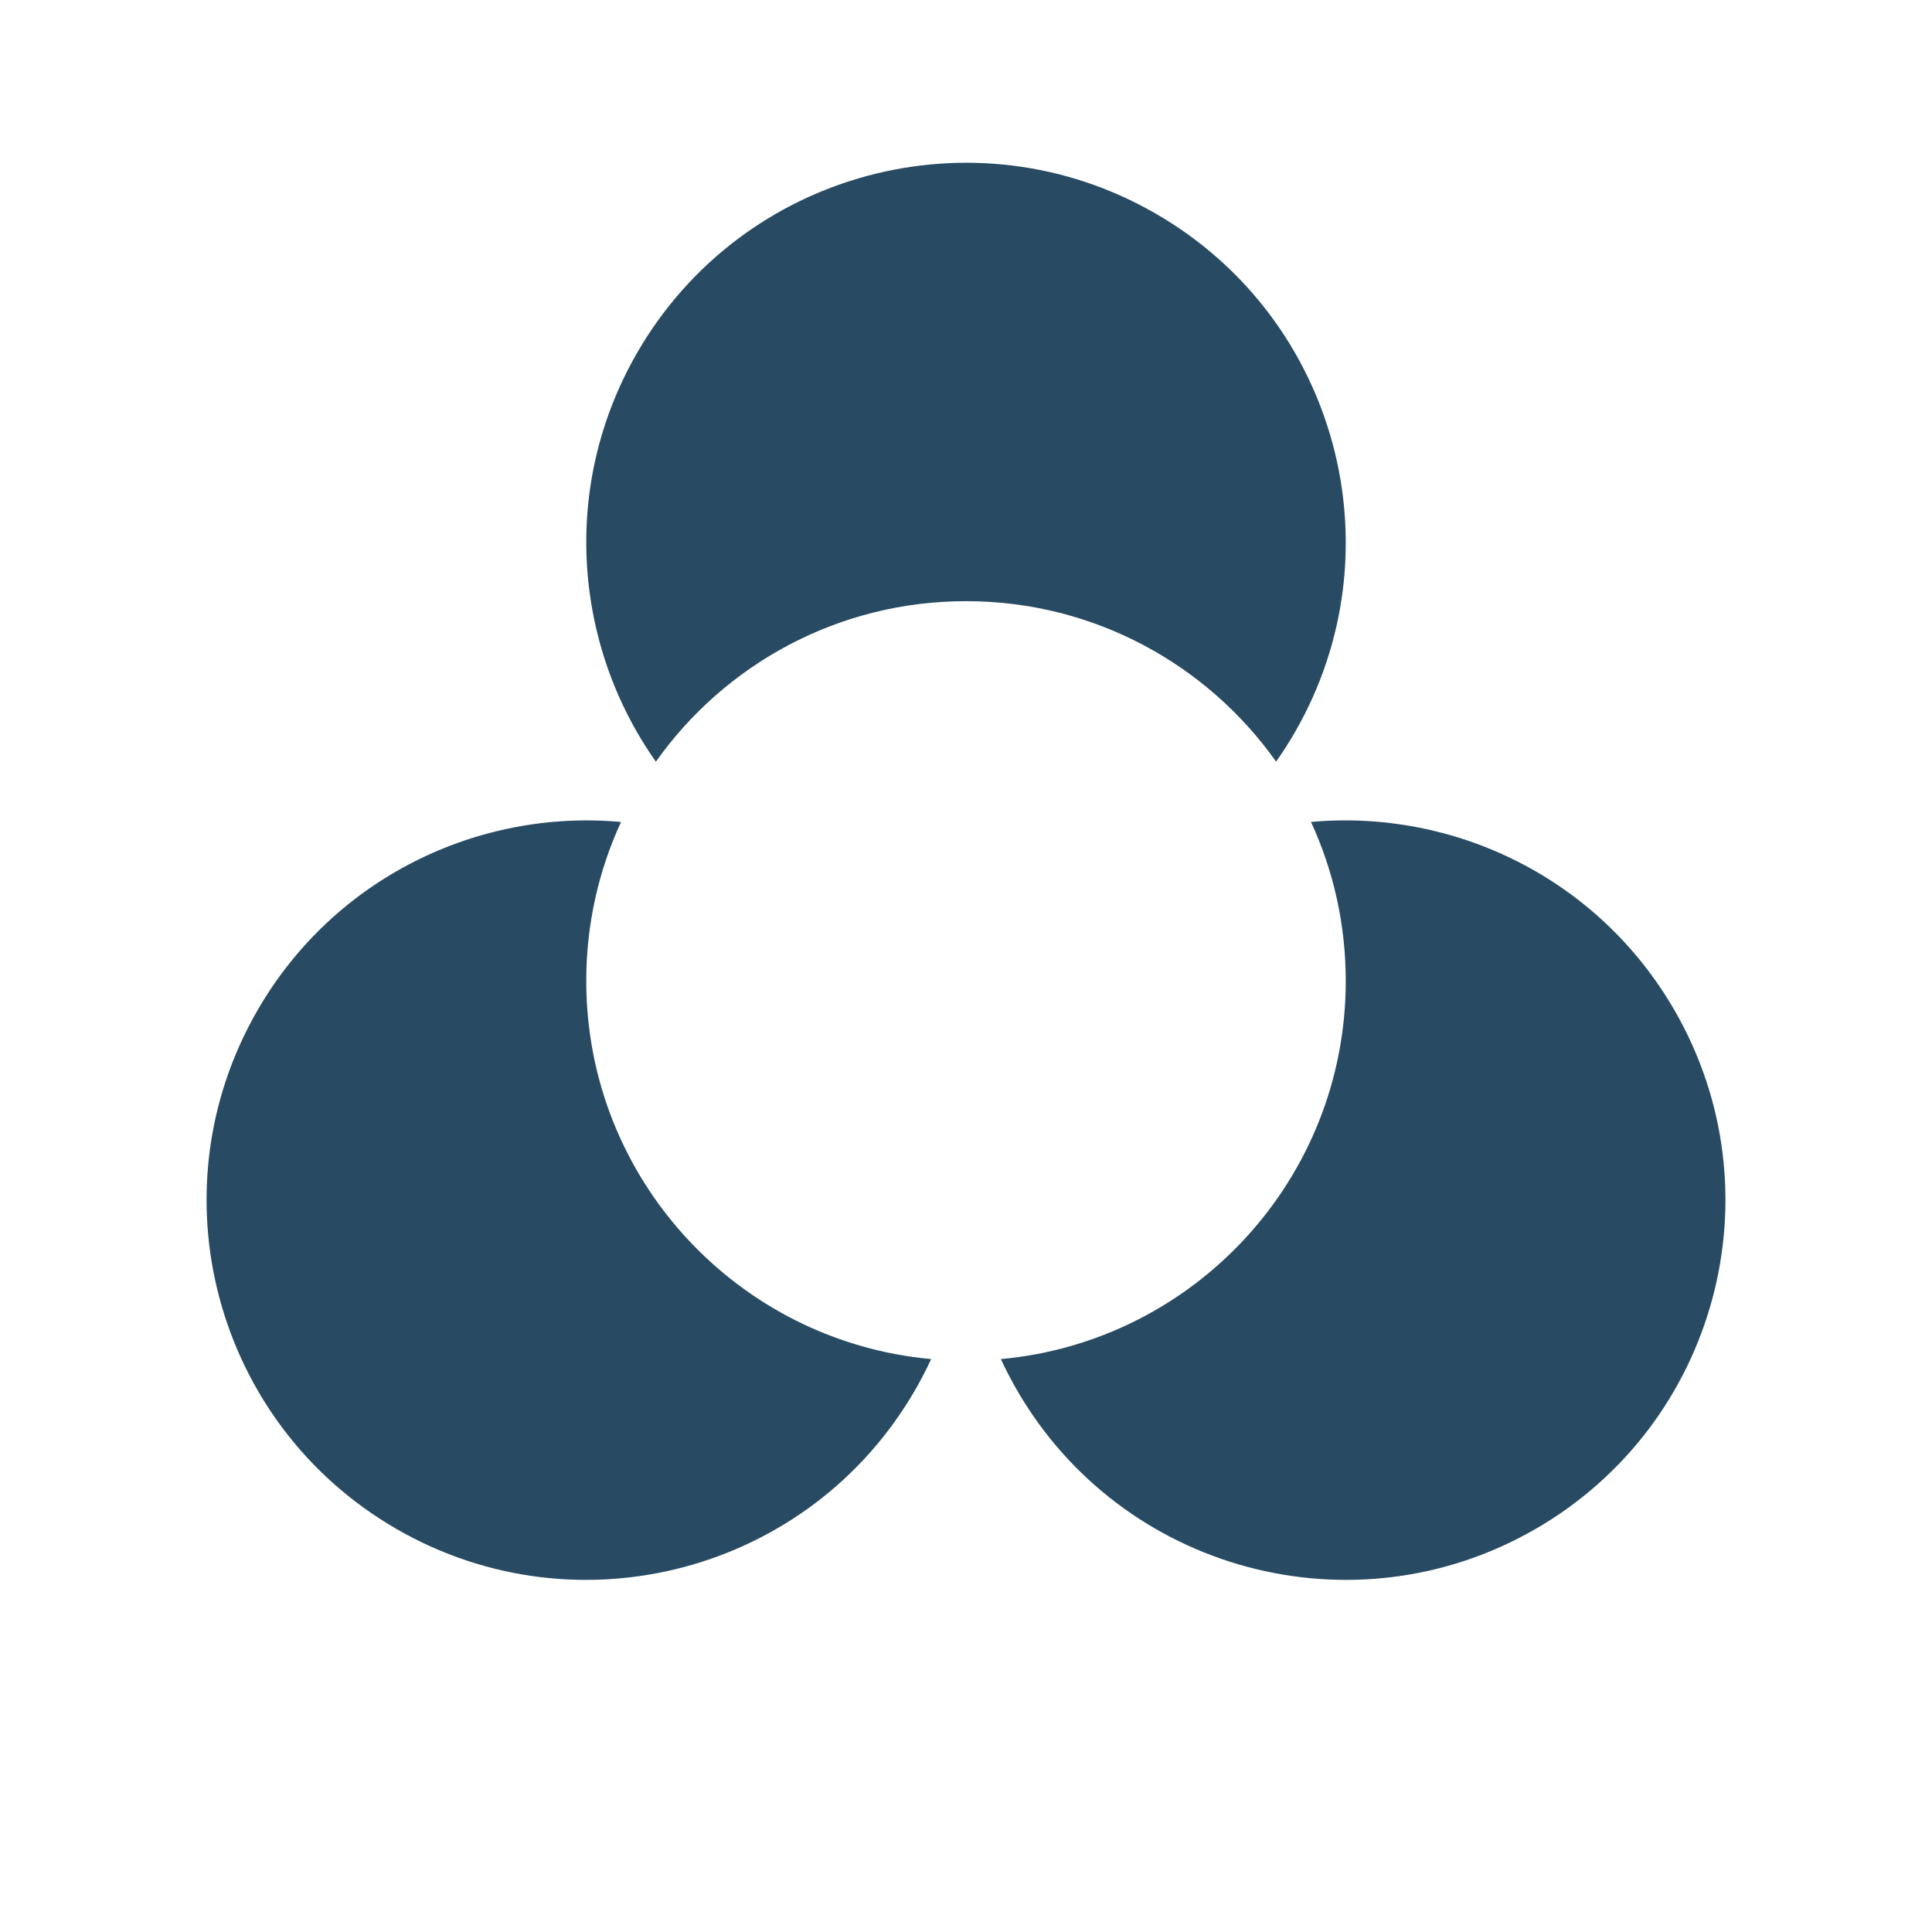
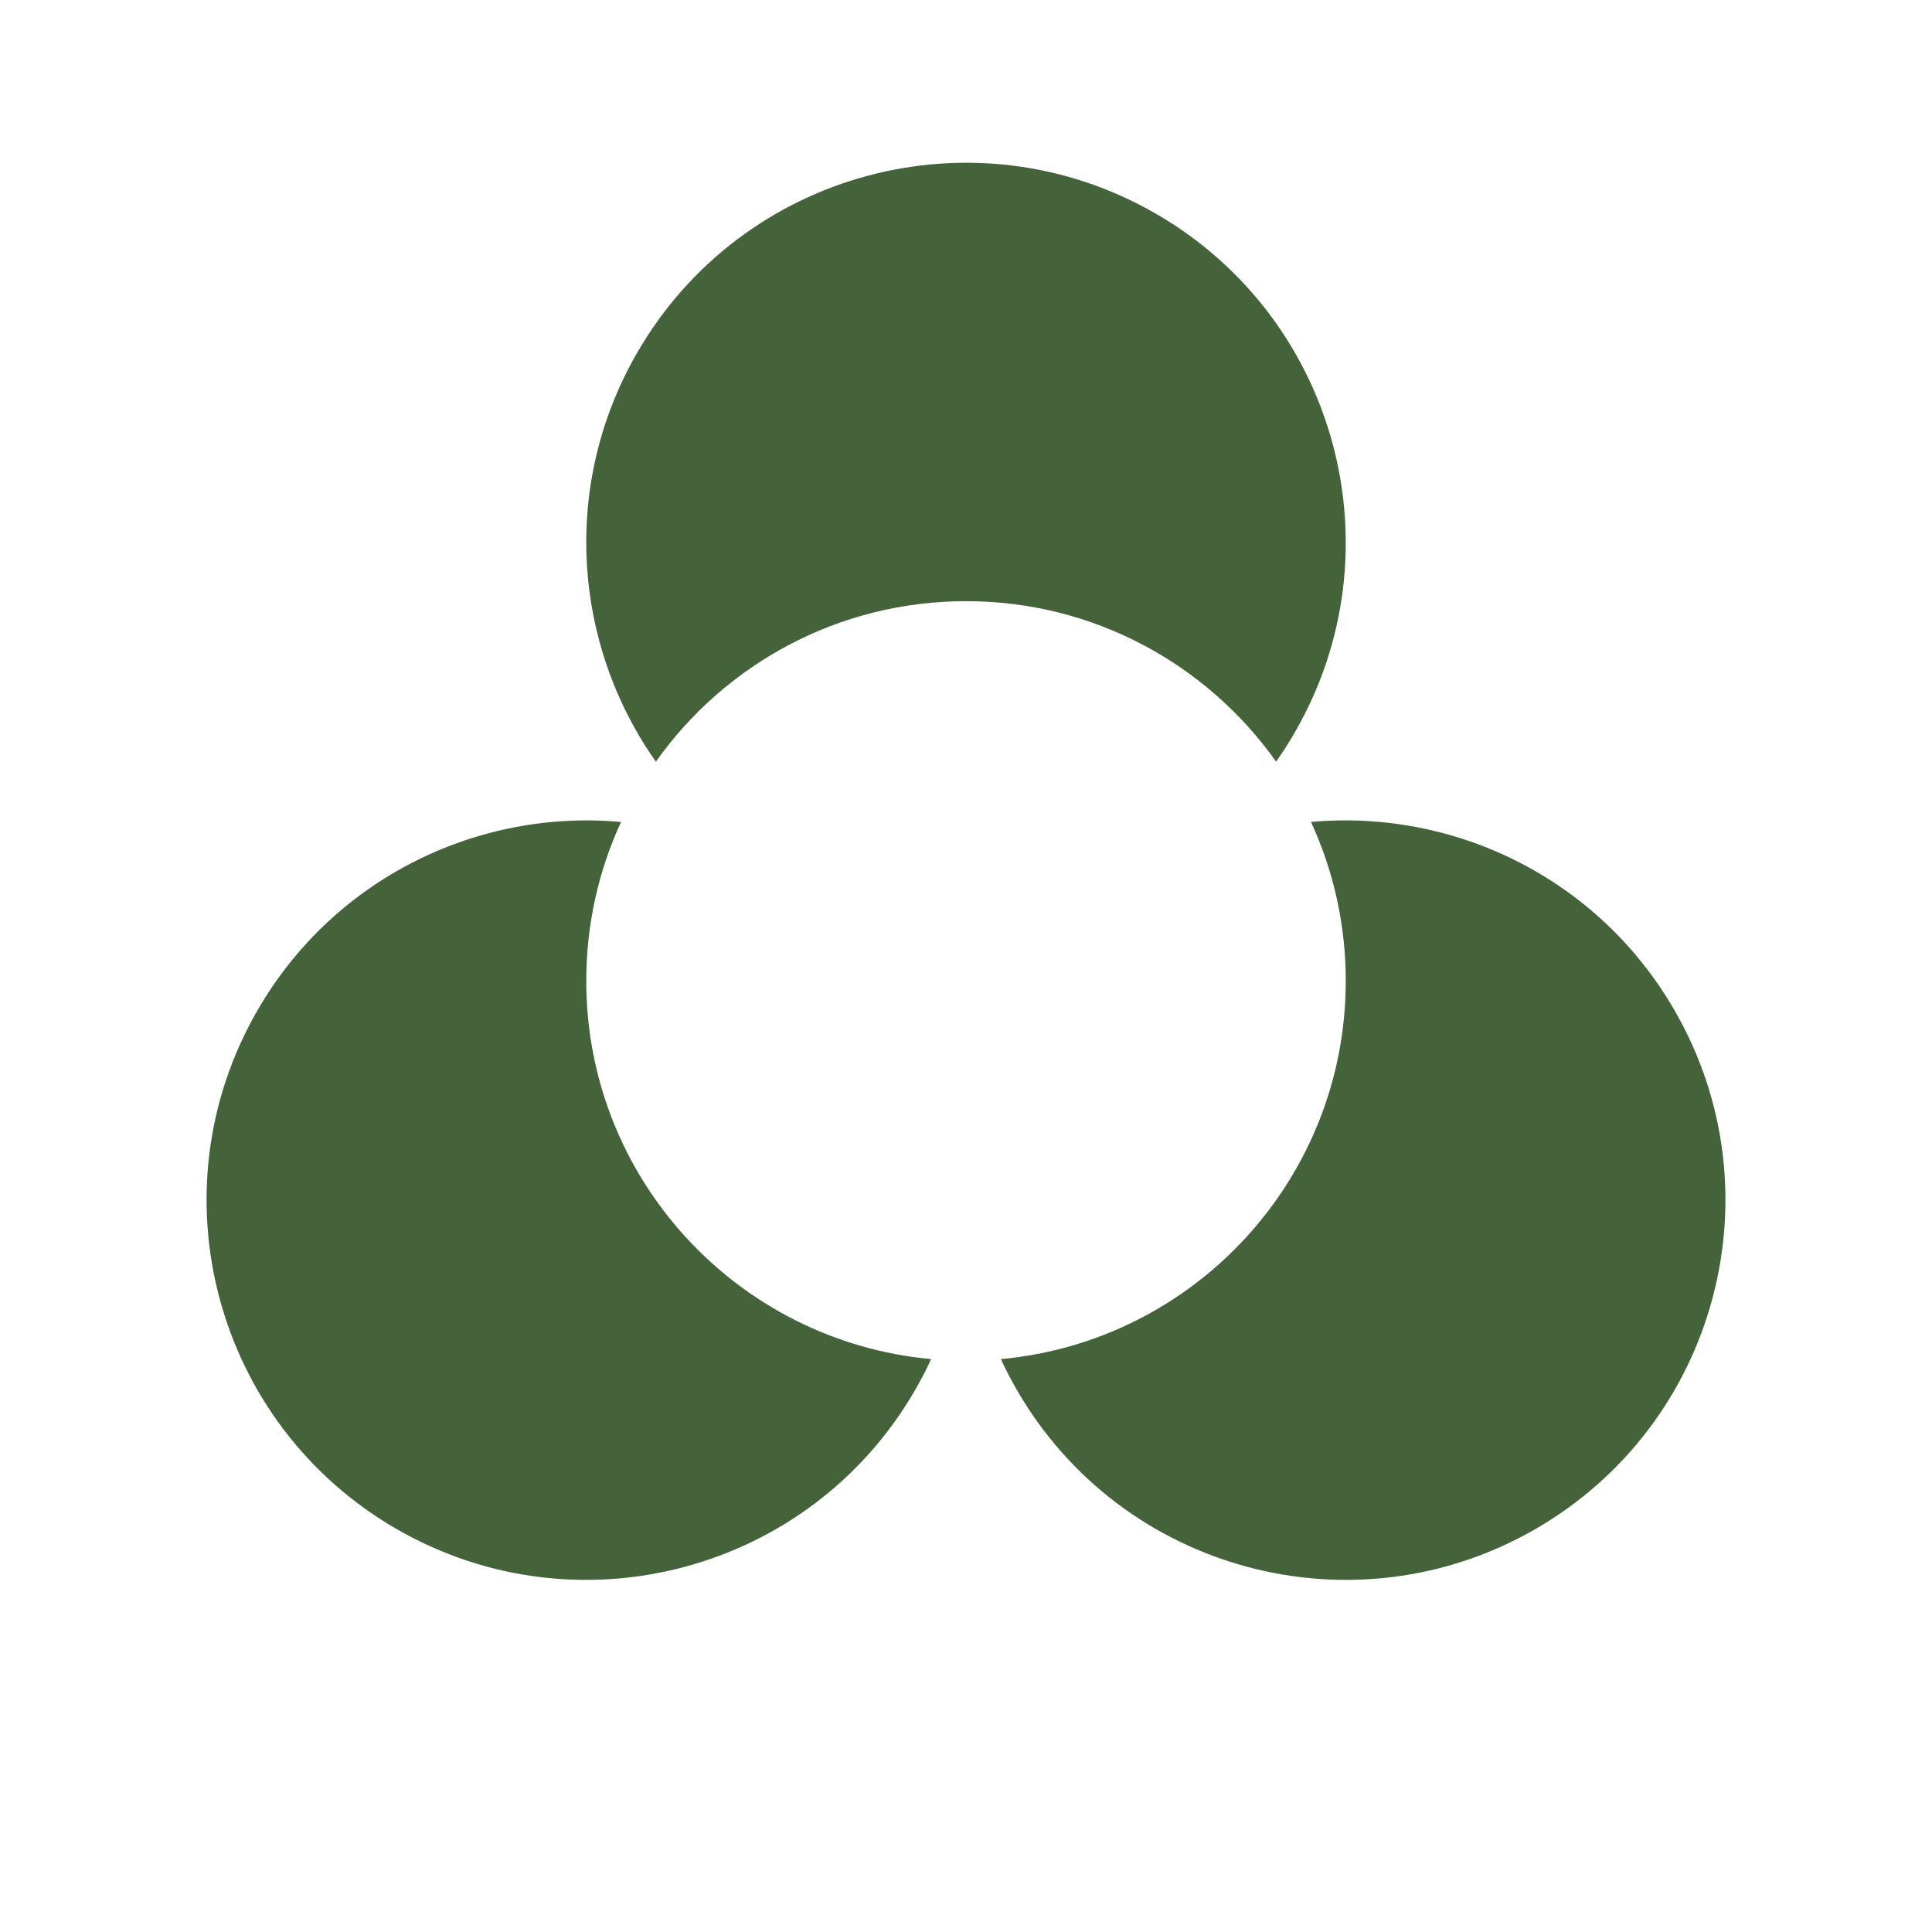
<svg xmlns="http://www.w3.org/2000/svg" id="Layer_2" data-name="Layer 2" viewBox="0 0 1024 1024">
  <defs>
    <style>
      .cls-1 {
        fill: none;
      }

      .cls-1, .cls-2 {
        stroke-width: 0px;
      }

      /* Default Light Mode Tab Color */
      .cls-2 {
-         fill: #284b63;
+         fill: #44633a;
      }

      /* Automatic Dark Mode Tab Variant */
      @media (prefers-color-scheme: dark) {
        .cls-2 {
-           fill: #7b97aa;
+           fill: #768E65;
        }
      }
    </style>
  </defs>
  <g id="Guides">
    <g>
      <rect class="cls-1" x="0" y="0" width="1024" height="1024" rx="512" ry="512" />
      <g>
        <path class="cls-2" d="M813.87,810.38c-96.25,55.57-219.33,22.59-274.9-73.66-3.11-5.38-5.94-10.85-8.49-16.38,102.5-9.32,182.8-95.5,182.8-200.43,0-30.08-6.6-58.63-18.43-84.26,75.74-6.9,152.16,29.64,192.68,99.83,55.57,96.25,22.59,219.32-73.66,274.9Z" />
        <path class="cls-2" d="M686.29,388.16c-3.1,5.38-6.42,10.56-9.93,15.53-36.46-51.46-96.48-85.06-164.35-85.06s-127.92,33.6-164.38,85.08c-43.86-62.14-50.43-146.6-9.9-216.79,55.57-96.26,178.64-129.23,274.9-73.66,96.25,55.57,129.23,178.64,73.66,274.9Z" />
        <path class="cls-2" d="M493.53,720.34c-2.55,5.53-5.38,11-8.49,16.38-55.57,96.25-178.65,129.23-274.9,73.66s-129.23-178.65-73.66-274.9c40.52-70.19,116.94-106.73,192.68-99.82-11.83,25.63-18.43,54.17-18.43,84.25,0,104.93,80.29,191.1,182.8,200.43Z" />
      </g>
    </g>
  </g>
</svg>
